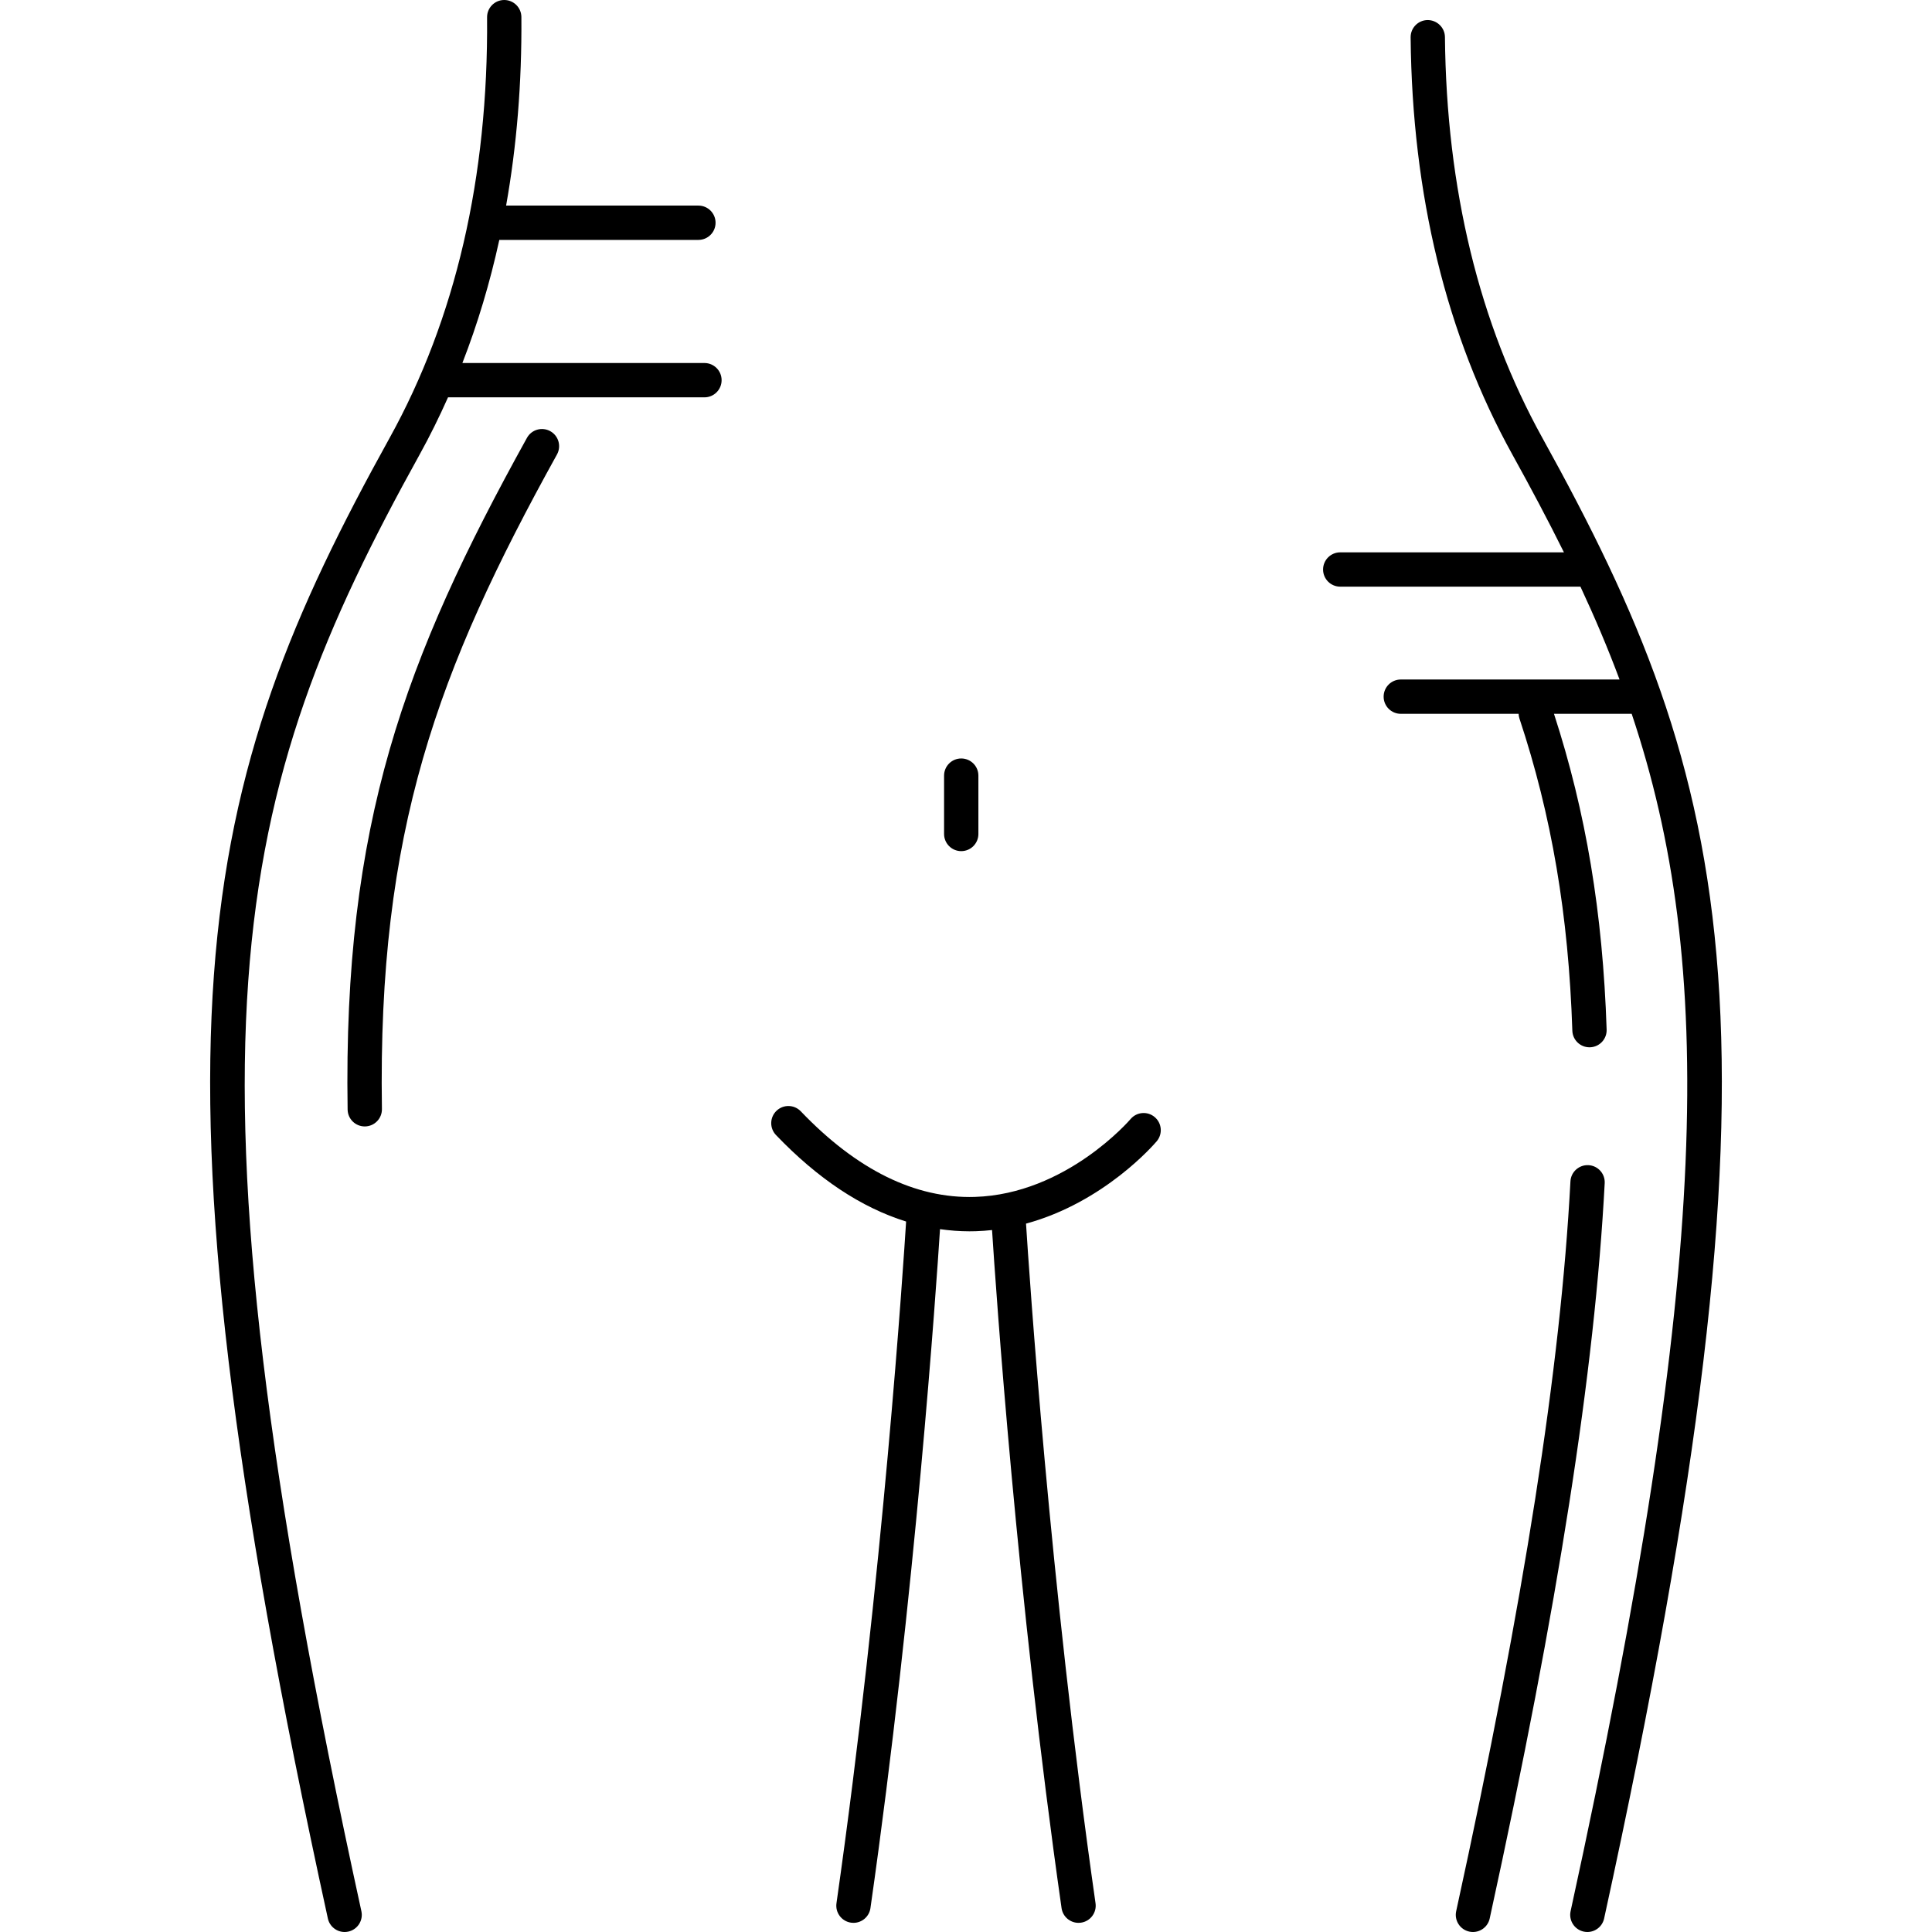
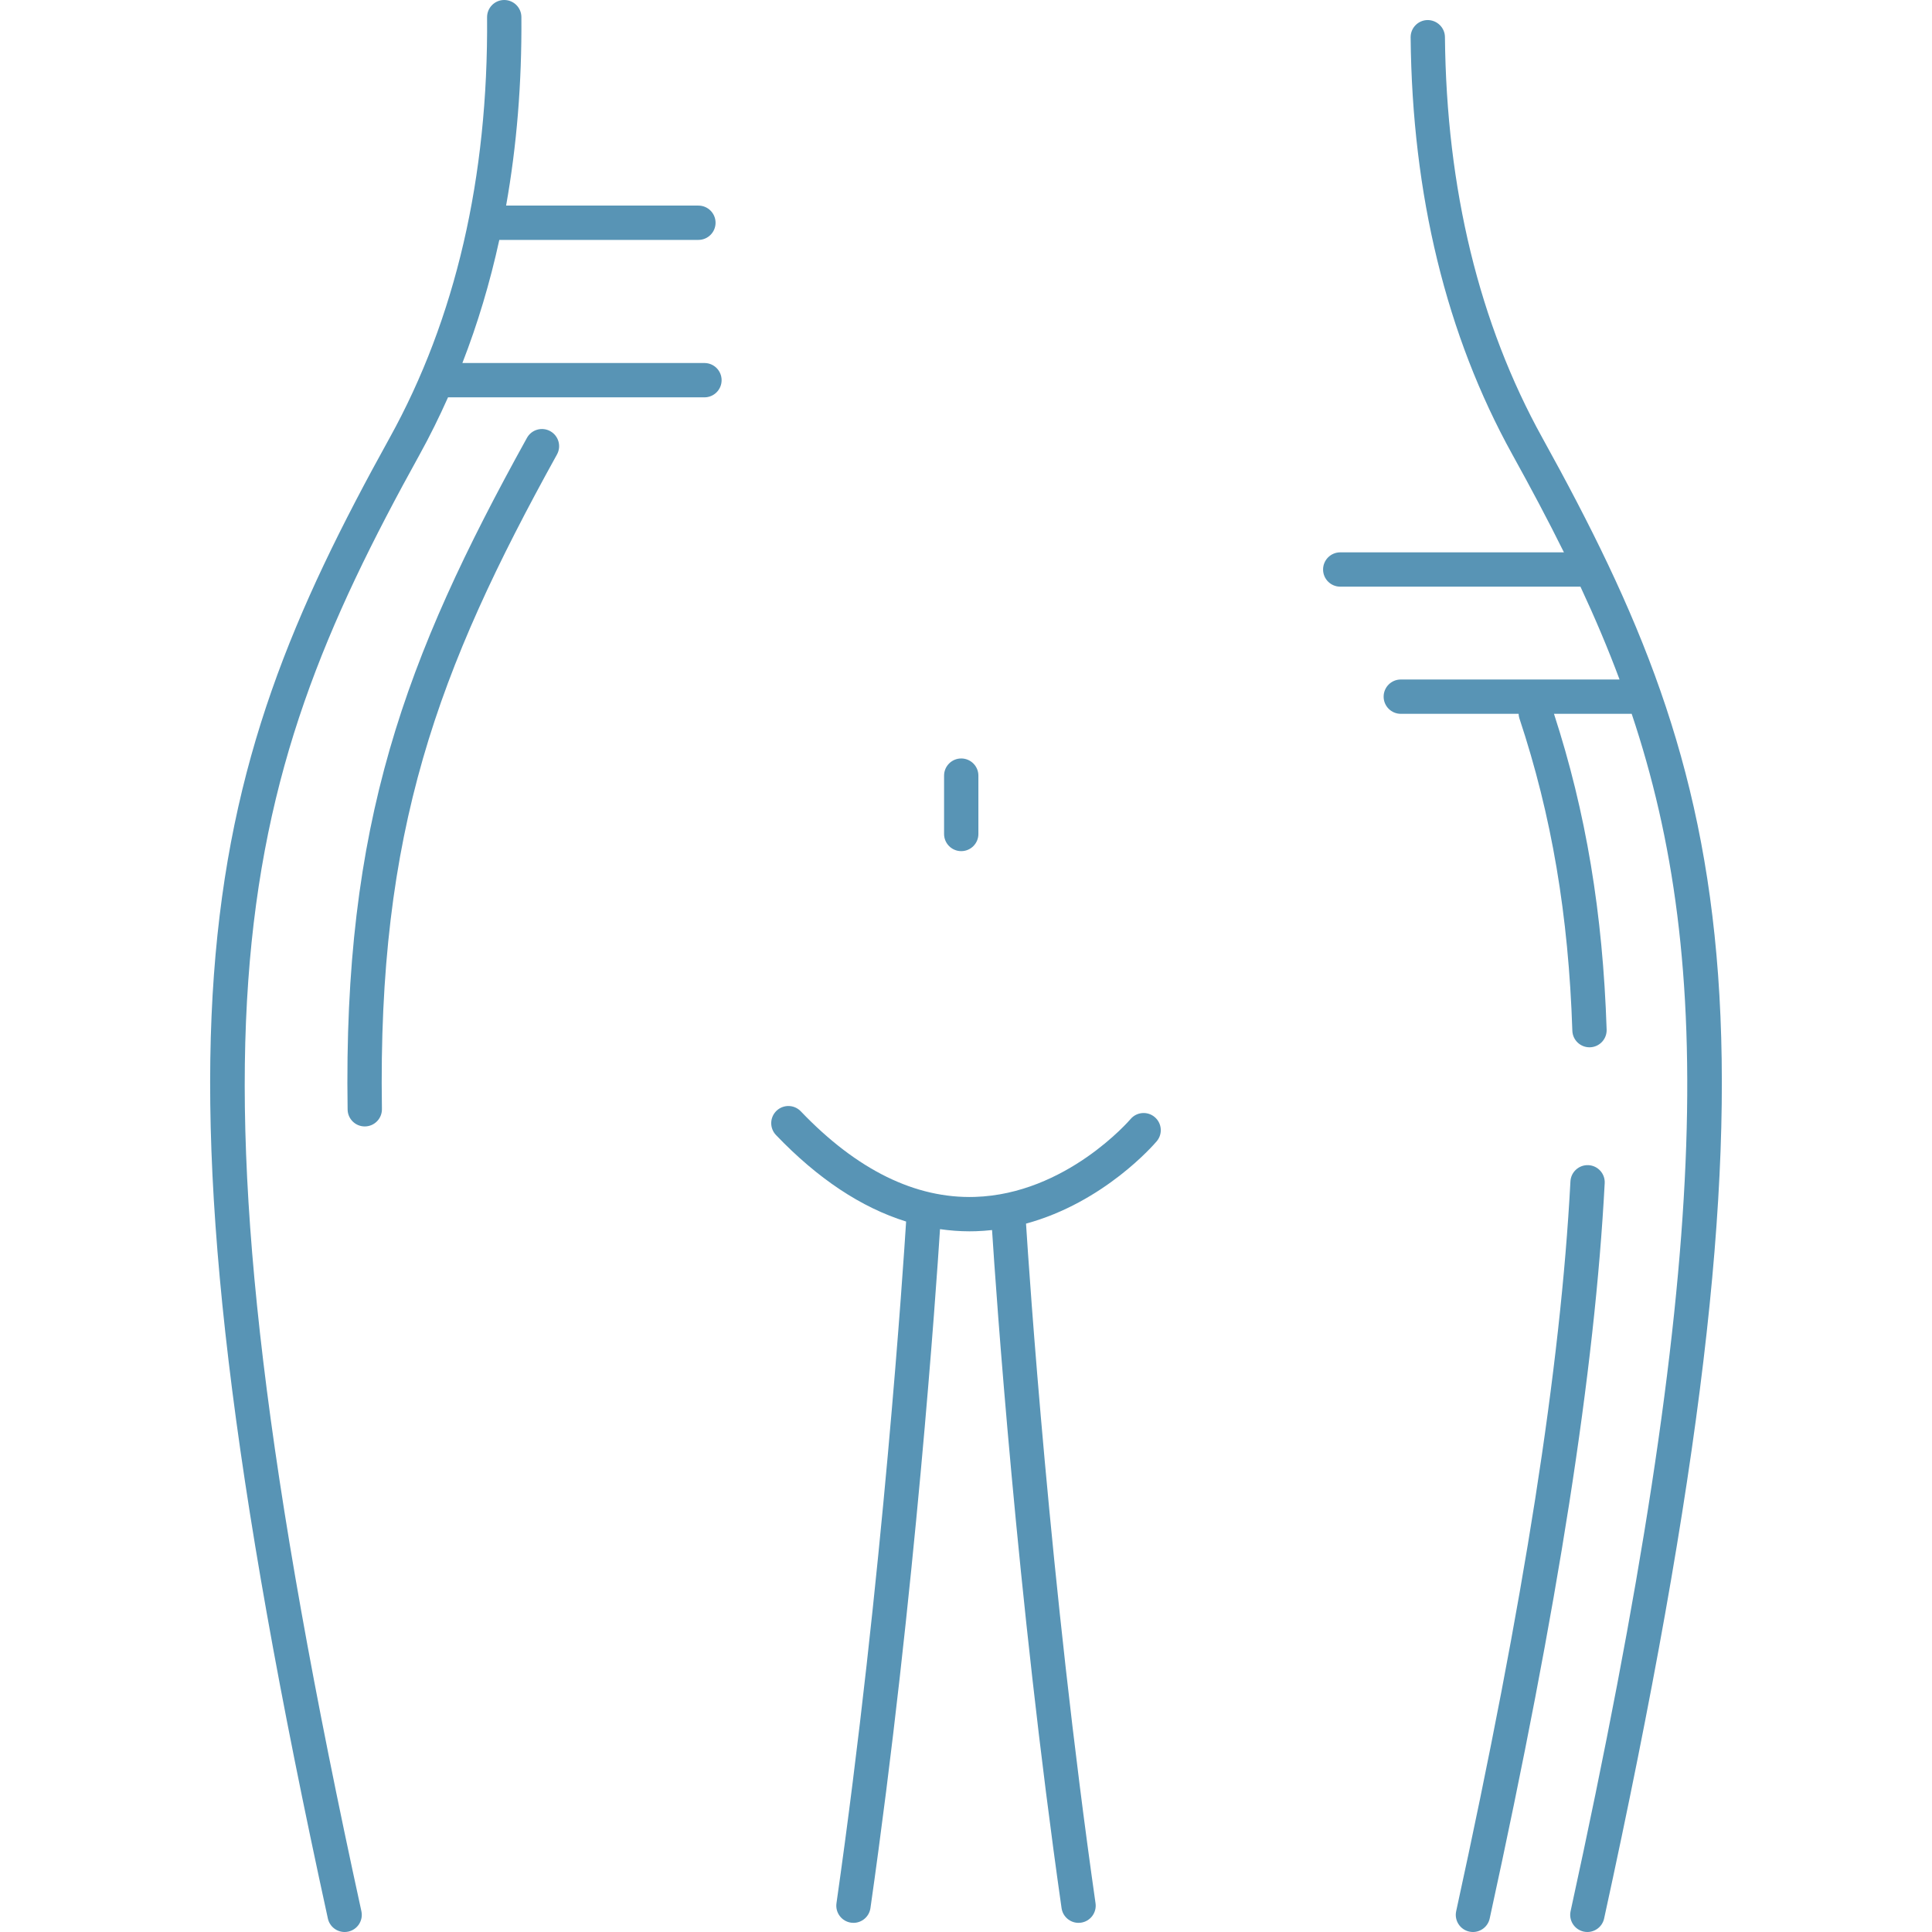
- <svg xmlns="http://www.w3.org/2000/svg" version="1.1" id="Capa_1" x="0px" y="0px" viewBox="0 0 478.588 478.588" style="enable-background:new 0 0 478.588 478.588;" xml:space="preserve">
+ <svg xmlns="http://www.w3.org/2000/svg" version="1.1" id="Capa_1" x="0px" y="0px" fill="#5894B5" viewBox="0 0 478.588 478.588" style="enable-background:new 0 0 478.588 478.588;" xml:space="preserve">
  <g>
    <path d="M382.067,108.468c-15.649-28.271-23.768-61.677-24.132-99.29c-0.023-2.347-1.966-4.21-4.291-4.209   c-2.348,0.023-4.232,1.944-4.209,4.291c0.378,39.041,8.854,73.804,25.195,103.325c4.572,8.259,8.842,16.281,12.783,24.24h-55.415   c-2.347,0-4.25,1.903-4.25,4.25c0,2.347,1.903,4.25,4.25,4.25h59.505c3.552,7.617,6.789,15.232,9.686,22.999h-54.191   c-2.347,0-4.25,1.903-4.25,4.25c0,2.347,1.903,4.25,4.25,4.25h29.186c0.021,0.371,0.07,0.744,0.193,1.114   c8.002,24.117,12.17,48.707,13.118,77.386c0.076,2.298,1.963,4.109,4.245,4.109c0.048,0,0.096-0.001,0.144-0.002   c2.346-0.078,4.185-2.042,4.106-4.388c-0.955-28.901-5.112-53.806-13.044-78.219h19.25   c20.692,61.764,19.915,136.199-15.132,296.606c-0.502,2.293,0.951,4.558,3.244,5.059c0.306,0.067,0.611,0.099,0.911,0.099   c1.955,0,3.714-1.356,4.148-3.344C445.471,255.085,429.645,194.416,382.067,108.468z" />
    <path d="M393.492,288.628c-2.341-0.117-4.345,1.676-4.469,4.02c-2.437,46.116-11.431,103.561-28.303,180.783   c-0.502,2.293,0.951,4.558,3.244,5.059c0.306,0.067,0.611,0.099,0.911,0.099c1.955,0,3.714-1.356,4.148-3.344   c16.974-77.683,26.025-135.562,28.487-182.149C397.636,290.752,395.836,288.751,393.492,288.628z" />
    <path d="M136.311,106.808c-2.054-1.138-4.641-0.394-5.776,1.66c-30.336,54.8-45.536,95.58-44.425,166.386   c0.036,2.324,1.932,4.183,4.248,4.183c0.023,0,0.045,0,0.068-0.001c2.347-0.037,4.219-1.969,4.183-4.316   c-1.081-68.89,13.755-108.65,43.362-162.136C139.108,110.531,138.365,107.945,136.311,106.808z" />
    <path d="M280.049,277.221c-0.156,0.186-15.94,18.575-38.563,19.274c-14.72,0.455-29.227-6.68-43.119-21.205   c-1.622-1.696-4.313-1.756-6.009-0.134c-1.696,1.622-1.757,4.313-0.134,6.009c10.339,10.81,21.128,17.97,32.235,21.429   c-0.604,9.64-5.742,88.316-17.251,168.875c-0.331,2.324,1.283,4.477,3.607,4.809c0.204,0.029,0.406,0.043,0.606,0.043   c2.081,0,3.899-1.53,4.202-3.649c11.119-77.832,16.316-153.937,17.233-168.191c2.415,0.343,4.841,0.536,7.281,0.536   c0.535,0,1.074-0.008,1.61-0.025c1.358-0.042,2.688-0.148,4-0.29c0.953,14.778,6.154,90.514,17.219,167.97   c0.304,2.12,2.121,3.649,4.202,3.649c0.2,0,0.403-0.014,0.606-0.043c2.324-0.332,3.939-2.485,3.607-4.809   c-11.322-79.258-16.48-156.721-17.218-168.359c19.37-5.26,31.762-19.674,32.379-20.404c1.515-1.794,1.289-4.475-0.505-5.989   C284.246,275.201,281.564,275.427,280.049,277.221z" />
    <path d="M238.113,210.841c2.347,0,4.25-1.903,4.25-4.25v-14.456c0-2.347-1.903-4.25-4.25-4.25c-2.348,0-4.25,1.903-4.25,4.25   v14.456C233.863,208.938,235.765,210.841,238.113,210.841z" />
    <path d="M174.507,89.926H114.54c3.783-9.715,6.829-19.891,9.147-30.498h49.319c2.348,0,4.25-1.903,4.25-4.25   c0-2.347-1.902-4.25-4.25-4.25h-47.635c2.634-14.8,3.916-30.382,3.785-46.712C129.138,1.88,127.239,0,124.908,0   c-0.012,0-0.023,0-0.035,0c-2.347,0.019-4.234,1.937-4.216,4.284c0.318,39.625-7.802,74.677-24.136,104.184   c-47.578,85.948-63.404,146.616-15.302,366.777c0.435,1.987,2.193,3.344,4.148,3.344c0.3,0,0.605-0.032,0.911-0.099   c2.293-0.501,3.745-2.766,3.244-5.059c-47.482-217.328-32.065-276.846,14.435-360.845c2.541-4.59,4.867-9.321,7.026-14.159h63.522   c2.348,0,4.25-1.903,4.25-4.25C178.757,91.829,176.854,89.926,174.507,89.926z" />
  </g>
  <g>
</g>
  <g>
</g>
  <g>
</g>
  <g>
</g>
  <g>
</g>
  <g>
</g>
  <g>
</g>
  <g>
</g>
  <g>
</g>
  <g>
</g>
  <g>
</g>
  <g>
</g>
  <g>
</g>
  <g>
</g>
  <g>
</g>
</svg>
